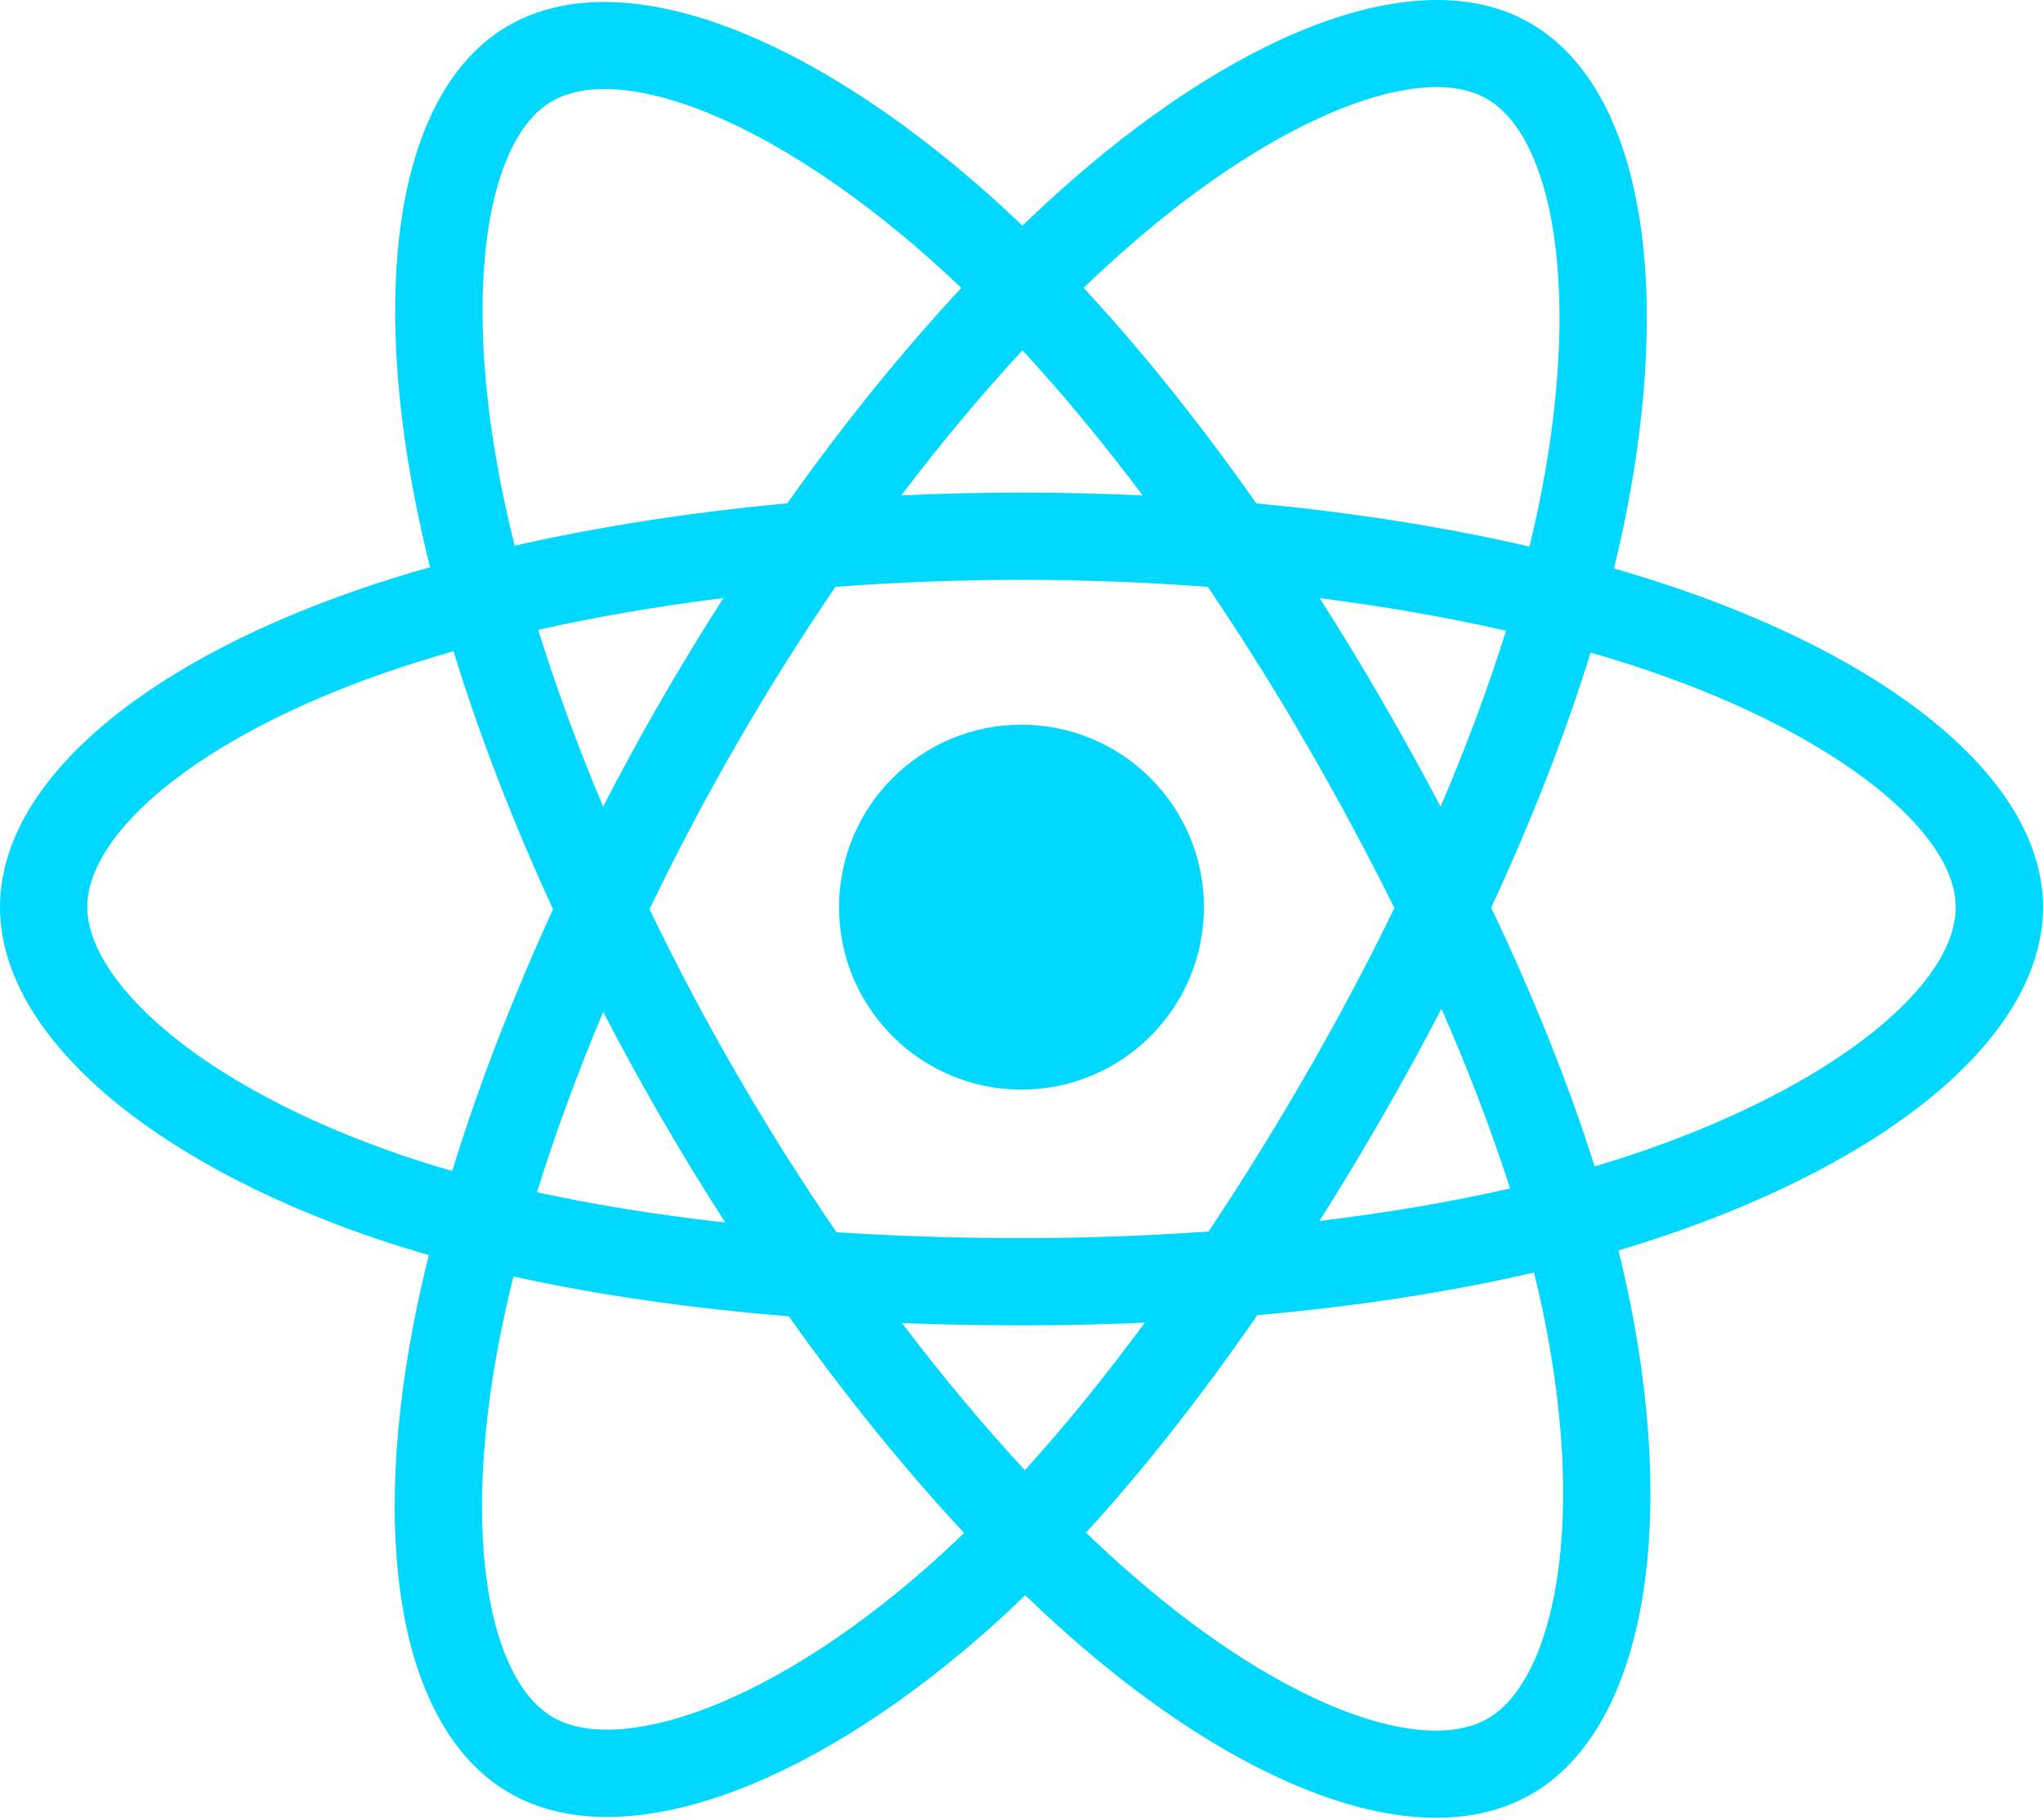
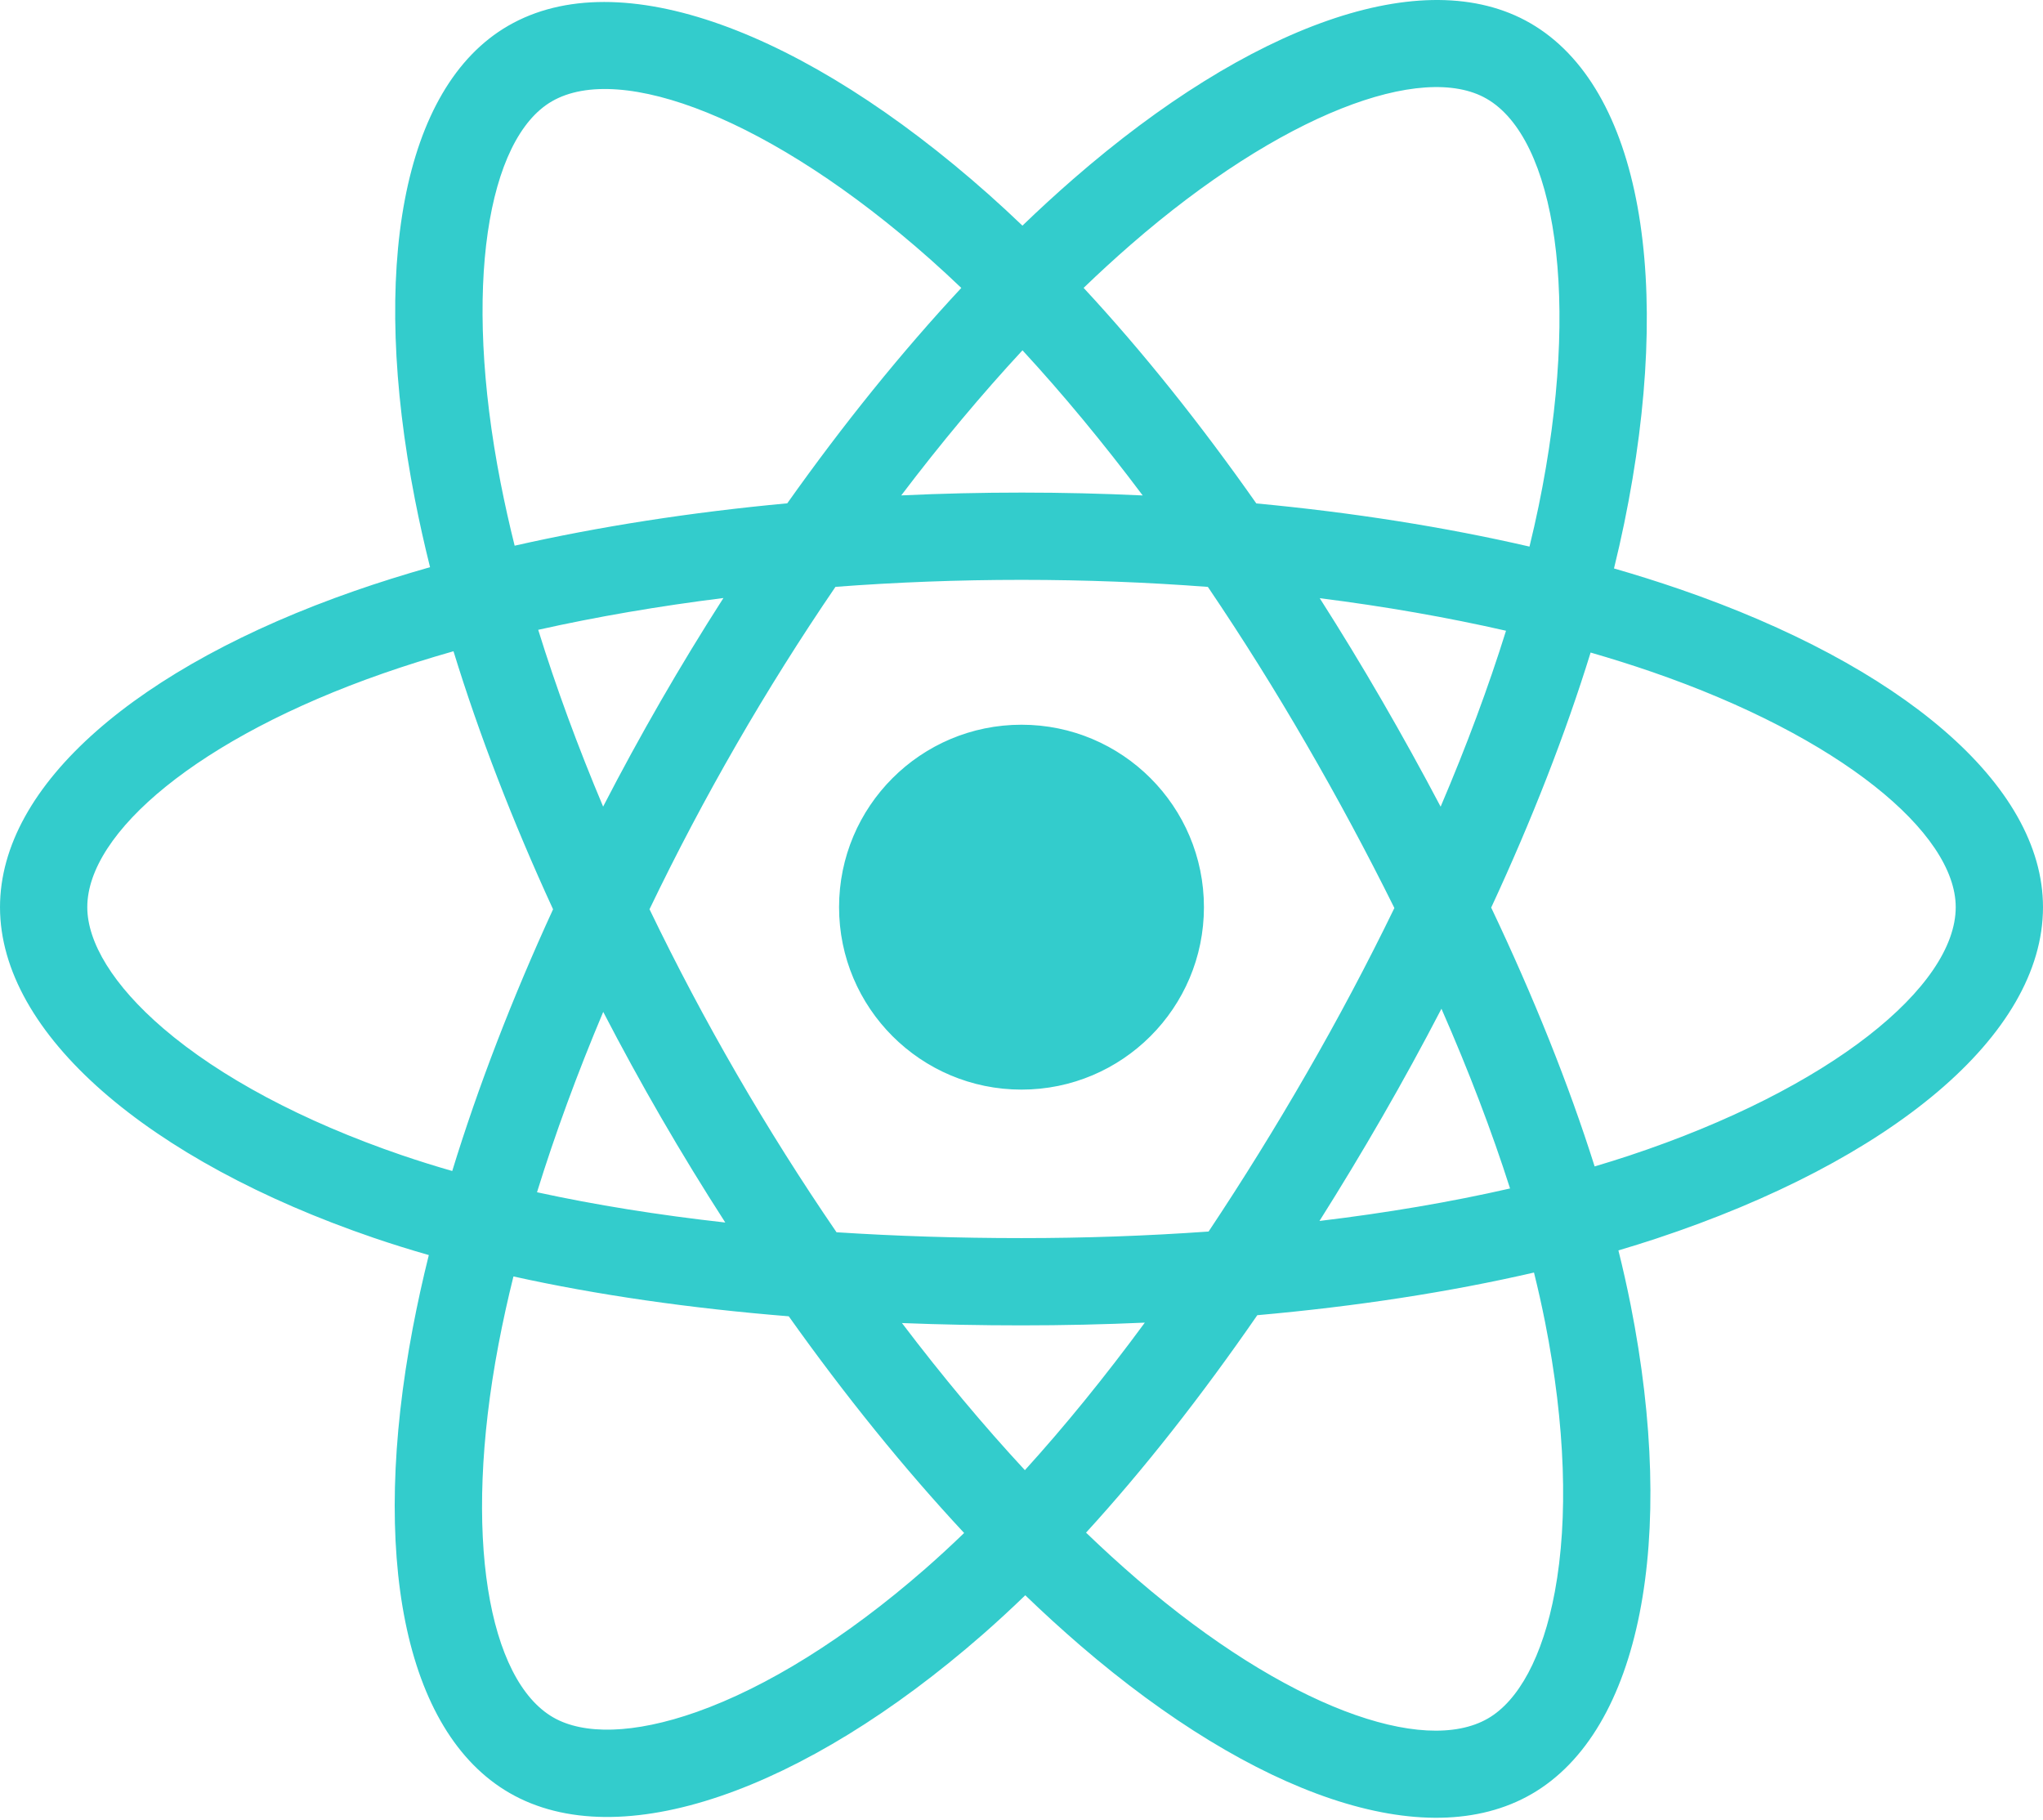
<svg xmlns="http://www.w3.org/2000/svg" aria-hidden="true" role="img" class="iconify iconify--logos" width="35.93" height="32" preserveAspectRatio="xMidYMid meet" viewBox="0 0 256 228">
-   <path fill="#00D8FF" d="M210.483 73.824a171.49 171.49 0 0 0-8.24-2.597c.465-1.9.893-3.777 1.273-5.621c6.238-30.281 2.16-54.676-11.769-62.708c-13.355-7.7-35.196.329-57.254 19.526a171.23 171.23 0 0 0-6.375 5.848a155.866 155.866 0 0 0-4.241-3.917C100.759 3.829 77.587-4.822 63.673 3.233C50.33 10.957 46.379 33.89 51.995 62.588a170.974 170.974 0 0 0 1.892 8.48c-3.28.932-6.445 1.924-9.474 2.98C17.309 83.498 0 98.307 0 113.668c0 15.865 18.582 31.778 46.812 41.427a145.52 145.52 0 0 0 6.921 2.165a167.467 167.467 0 0 0-2.01 9.138c-5.354 28.2-1.173 50.591 12.134 58.266c13.744 7.926 36.812-.22 59.273-19.855a145.567 145.567 0 0 0 5.342-4.923a168.064 168.064 0 0 0 6.92 6.314c21.758 18.722 43.246 26.282 56.54 18.586c13.731-7.949 18.194-32.003 12.4-61.268a145.016 145.016 0 0 0-1.535-6.842c1.62-.48 3.21-.974 4.76-1.488c29.348-9.723 48.443-25.443 48.443-41.52c0-15.417-17.868-30.326-45.517-39.844Zm-6.365 70.984c-1.4.463-2.836.91-4.3 1.345c-3.24-10.257-7.612-21.163-12.963-32.432c5.106-11 9.31-21.767 12.459-31.957c2.619.758 5.16 1.557 7.61 2.4c23.69 8.156 38.14 20.213 38.14 29.504c0 9.896-15.606 22.743-40.946 31.14Zm-10.514 20.834c2.562 12.94 2.927 24.64 1.23 33.787c-1.524 8.219-4.59 13.698-8.382 15.893c-8.067 4.67-25.32-1.4-43.927-17.412a156.726 156.726 0 0 1-6.437-5.87c7.214-7.889 14.423-17.06 21.459-27.246c12.376-1.098 24.068-2.894 34.671-5.345a134.17 134.17 0 0 1 1.386 6.193ZM87.276 214.515c-7.882 2.783-14.16 2.863-17.955.675c-8.075-4.657-11.432-22.636-6.853-46.752a156.923 156.923 0 0 1 1.869-8.499c10.486 2.32 22.093 3.988 34.498 4.994c7.084 9.967 14.501 19.128 21.976 27.15a134.668 134.668 0 0 1-4.877 4.492c-9.933 8.682-19.886 14.842-28.658 17.94ZM50.35 144.747c-12.483-4.267-22.792-9.812-29.858-15.863c-6.35-5.437-9.555-10.836-9.555-15.216c0-9.322 13.897-21.212 37.076-29.293c2.813-.98 5.757-1.905 8.812-2.773c3.204 10.42 7.406 21.315 12.477 32.332c-5.137 11.18-9.399 22.249-12.634 32.792a134.718 134.718 0 0 1-6.318-1.979Zm12.378-84.26c-4.811-24.587-1.616-43.134 6.425-47.789c8.564-4.958 27.502 2.111 47.463 19.835a144.318 144.318 0 0 1 3.841 3.545c-7.438 7.987-14.787 17.08-21.808 26.988c-12.04 1.116-23.565 2.908-34.161 5.309a160.342 160.342 0 0 1-1.76-7.887Zm110.427 27.268a347.8 347.8 0 0 0-7.785-12.803c8.168 1.033 15.994 2.404 23.343 4.08c-2.206 7.072-4.956 14.465-8.193 22.045a381.151 381.151 0 0 0-7.365-13.322Zm-45.032-43.861c5.044 5.465 10.096 11.566 15.065 18.186a322.04 322.04 0 0 0-30.257-.006c4.974-6.559 10.069-12.652 15.192-18.18ZM82.802 87.83a323.167 323.167 0 0 0-7.227 13.238c-3.184-7.553-5.909-14.98-8.134-22.152c7.304-1.634 15.093-2.97 23.209-3.984a321.524 321.524 0 0 0-7.848 12.897Zm8.081 65.352c-8.385-.936-16.291-2.203-23.593-3.793c2.26-7.3 5.045-14.885 8.298-22.6a321.187 321.187 0 0 0 7.257 13.246c2.594 4.48 5.28 8.868 8.038 13.147Zm37.542 31.03c-5.184-5.592-10.354-11.779-15.403-18.433c4.902.192 9.899.29 14.978.29c5.218 0 10.376-.117 15.453-.343c-4.985 6.774-10.018 12.97-15.028 18.486Zm52.198-57.817c3.422 7.8 6.306 15.345 8.596 22.52c-7.422 1.694-15.436 3.058-23.88 4.071a382.417 382.417 0 0 0 7.859-13.026a347.403 347.403 0 0 0 7.425-13.565Zm-16.898 8.101a358.557 358.557 0 0 1-12.281 19.815a329.4 329.4 0 0 1-23.444.823c-7.967 0-15.716-.248-23.178-.732a310.202 310.202 0 0 1-12.513-19.846h.001a307.41 307.41 0 0 1-10.923-20.627a310.278 310.278 0 0 1 10.89-20.637l-.001.001a307.318 307.318 0 0 1 12.413-19.761c7.613-.576 15.42-.876 23.31-.876H128c7.926 0 15.743.303 23.354.883a329.357 329.357 0 0 1 12.335 19.695a358.489 358.489 0 0 1 11.036 20.54a329.472 329.472 0 0 1-11 20.722Zm22.56-122.124c8.572 4.944 11.906 24.881 6.52 51.026c-.344 1.668-.73 3.367-1.15 5.09c-10.622-2.452-22.155-4.275-34.23-5.408c-7.034-10.017-14.323-19.124-21.64-27.008a160.789 160.789 0 0 1 5.888-5.4c18.9-16.447 36.564-22.941 44.612-18.3ZM128 90.808c12.625 0 22.86 10.235 22.86 22.86s-10.235 22.86-22.86 22.86s-22.86-10.235-22.86-22.86s10.235-22.86 22.86-22.86Z" />
+   <path fill="#33cccc" d="M210.483 73.824a171.49 171.49 0 0 0-8.24-2.597c.465-1.9.893-3.777 1.273-5.621c6.238-30.281 2.16-54.676-11.769-62.708c-13.355-7.7-35.196.329-57.254 19.526a171.23 171.23 0 0 0-6.375 5.848a155.866 155.866 0 0 0-4.241-3.917C100.759 3.829 77.587-4.822 63.673 3.233C50.33 10.957 46.379 33.89 51.995 62.588a170.974 170.974 0 0 0 1.892 8.48c-3.28.932-6.445 1.924-9.474 2.98C17.309 83.498 0 98.307 0 113.668c0 15.865 18.582 31.778 46.812 41.427a145.52 145.52 0 0 0 6.921 2.165a167.467 167.467 0 0 0-2.01 9.138c-5.354 28.2-1.173 50.591 12.134 58.266c13.744 7.926 36.812-.22 59.273-19.855a145.567 145.567 0 0 0 5.342-4.923a168.064 168.064 0 0 0 6.92 6.314c21.758 18.722 43.246 26.282 56.54 18.586c13.731-7.949 18.194-32.003 12.4-61.268a145.016 145.016 0 0 0-1.535-6.842c1.62-.48 3.21-.974 4.76-1.488c29.348-9.723 48.443-25.443 48.443-41.52c0-15.417-17.868-30.326-45.517-39.844Zm-6.365 70.984c-1.4.463-2.836.91-4.3 1.345c-3.24-10.257-7.612-21.163-12.963-32.432c5.106-11 9.31-21.767 12.459-31.957c2.619.758 5.16 1.557 7.61 2.4c23.69 8.156 38.14 20.213 38.14 29.504c0 9.896-15.606 22.743-40.946 31.14Zm-10.514 20.834c2.562 12.94 2.927 24.64 1.23 33.787c-1.524 8.219-4.59 13.698-8.382 15.893c-8.067 4.67-25.32-1.4-43.927-17.412a156.726 156.726 0 0 1-6.437-5.87c7.214-7.889 14.423-17.06 21.459-27.246c12.376-1.098 24.068-2.894 34.671-5.345a134.17 134.17 0 0 1 1.386 6.193ZM87.276 214.515c-7.882 2.783-14.16 2.863-17.955.675c-8.075-4.657-11.432-22.636-6.853-46.752a156.923 156.923 0 0 1 1.869-8.499c10.486 2.32 22.093 3.988 34.498 4.994c7.084 9.967 14.501 19.128 21.976 27.15a134.668 134.668 0 0 1-4.877 4.492c-9.933 8.682-19.886 14.842-28.658 17.94ZM50.35 144.747c-12.483-4.267-22.792-9.812-29.858-15.863c-6.35-5.437-9.555-10.836-9.555-15.216c0-9.322 13.897-21.212 37.076-29.293c2.813-.98 5.757-1.905 8.812-2.773c3.204 10.42 7.406 21.315 12.477 32.332c-5.137 11.18-9.399 22.249-12.634 32.792a134.718 134.718 0 0 1-6.318-1.979Zm12.378-84.26c-4.811-24.587-1.616-43.134 6.425-47.789c8.564-4.958 27.502 2.111 47.463 19.835a144.318 144.318 0 0 1 3.841 3.545c-7.438 7.987-14.787 17.08-21.808 26.988c-12.04 1.116-23.565 2.908-34.161 5.309a160.342 160.342 0 0 1-1.76-7.887Zm110.427 27.268a347.8 347.8 0 0 0-7.785-12.803c8.168 1.033 15.994 2.404 23.343 4.08c-2.206 7.072-4.956 14.465-8.193 22.045a381.151 381.151 0 0 0-7.365-13.322Zm-45.032-43.861c5.044 5.465 10.096 11.566 15.065 18.186a322.04 322.04 0 0 0-30.257-.006c4.974-6.559 10.069-12.652 15.192-18.18ZM82.802 87.83a323.167 323.167 0 0 0-7.227 13.238c-3.184-7.553-5.909-14.98-8.134-22.152c7.304-1.634 15.093-2.97 23.209-3.984a321.524 321.524 0 0 0-7.848 12.897Zm8.081 65.352c-8.385-.936-16.291-2.203-23.593-3.793c2.26-7.3 5.045-14.885 8.298-22.6a321.187 321.187 0 0 0 7.257 13.246c2.594 4.48 5.28 8.868 8.038 13.147Zm37.542 31.03c-5.184-5.592-10.354-11.779-15.403-18.433c4.902.192 9.899.29 14.978.29c5.218 0 10.376-.117 15.453-.343c-4.985 6.774-10.018 12.97-15.028 18.486Zm52.198-57.817c3.422 7.8 6.306 15.345 8.596 22.52c-7.422 1.694-15.436 3.058-23.88 4.071a382.417 382.417 0 0 0 7.859-13.026a347.403 347.403 0 0 0 7.425-13.565Zm-16.898 8.101a358.557 358.557 0 0 1-12.281 19.815a329.4 329.4 0 0 1-23.444.823c-7.967 0-15.716-.248-23.178-.732a310.202 310.202 0 0 1-12.513-19.846h.001a307.41 307.41 0 0 1-10.923-20.627a310.278 310.278 0 0 1 10.89-20.637l-.001.001a307.318 307.318 0 0 1 12.413-19.761c7.613-.576 15.42-.876 23.31-.876H128c7.926 0 15.743.303 23.354.883a329.357 329.357 0 0 1 12.335 19.695a358.489 358.489 0 0 1 11.036 20.54a329.472 329.472 0 0 1-11 20.722Zm22.56-122.124c8.572 4.944 11.906 24.881 6.52 51.026c-.344 1.668-.73 3.367-1.15 5.09c-10.622-2.452-22.155-4.275-34.23-5.408c-7.034-10.017-14.323-19.124-21.64-27.008a160.789 160.789 0 0 1 5.888-5.4c18.9-16.447 36.564-22.941 44.612-18.3ZM128 90.808c12.625 0 22.86 10.235 22.86 22.86s-10.235 22.86-22.86 22.86s-22.86-10.235-22.86-22.86s10.235-22.86 22.86-22.86Z" />
</svg>
